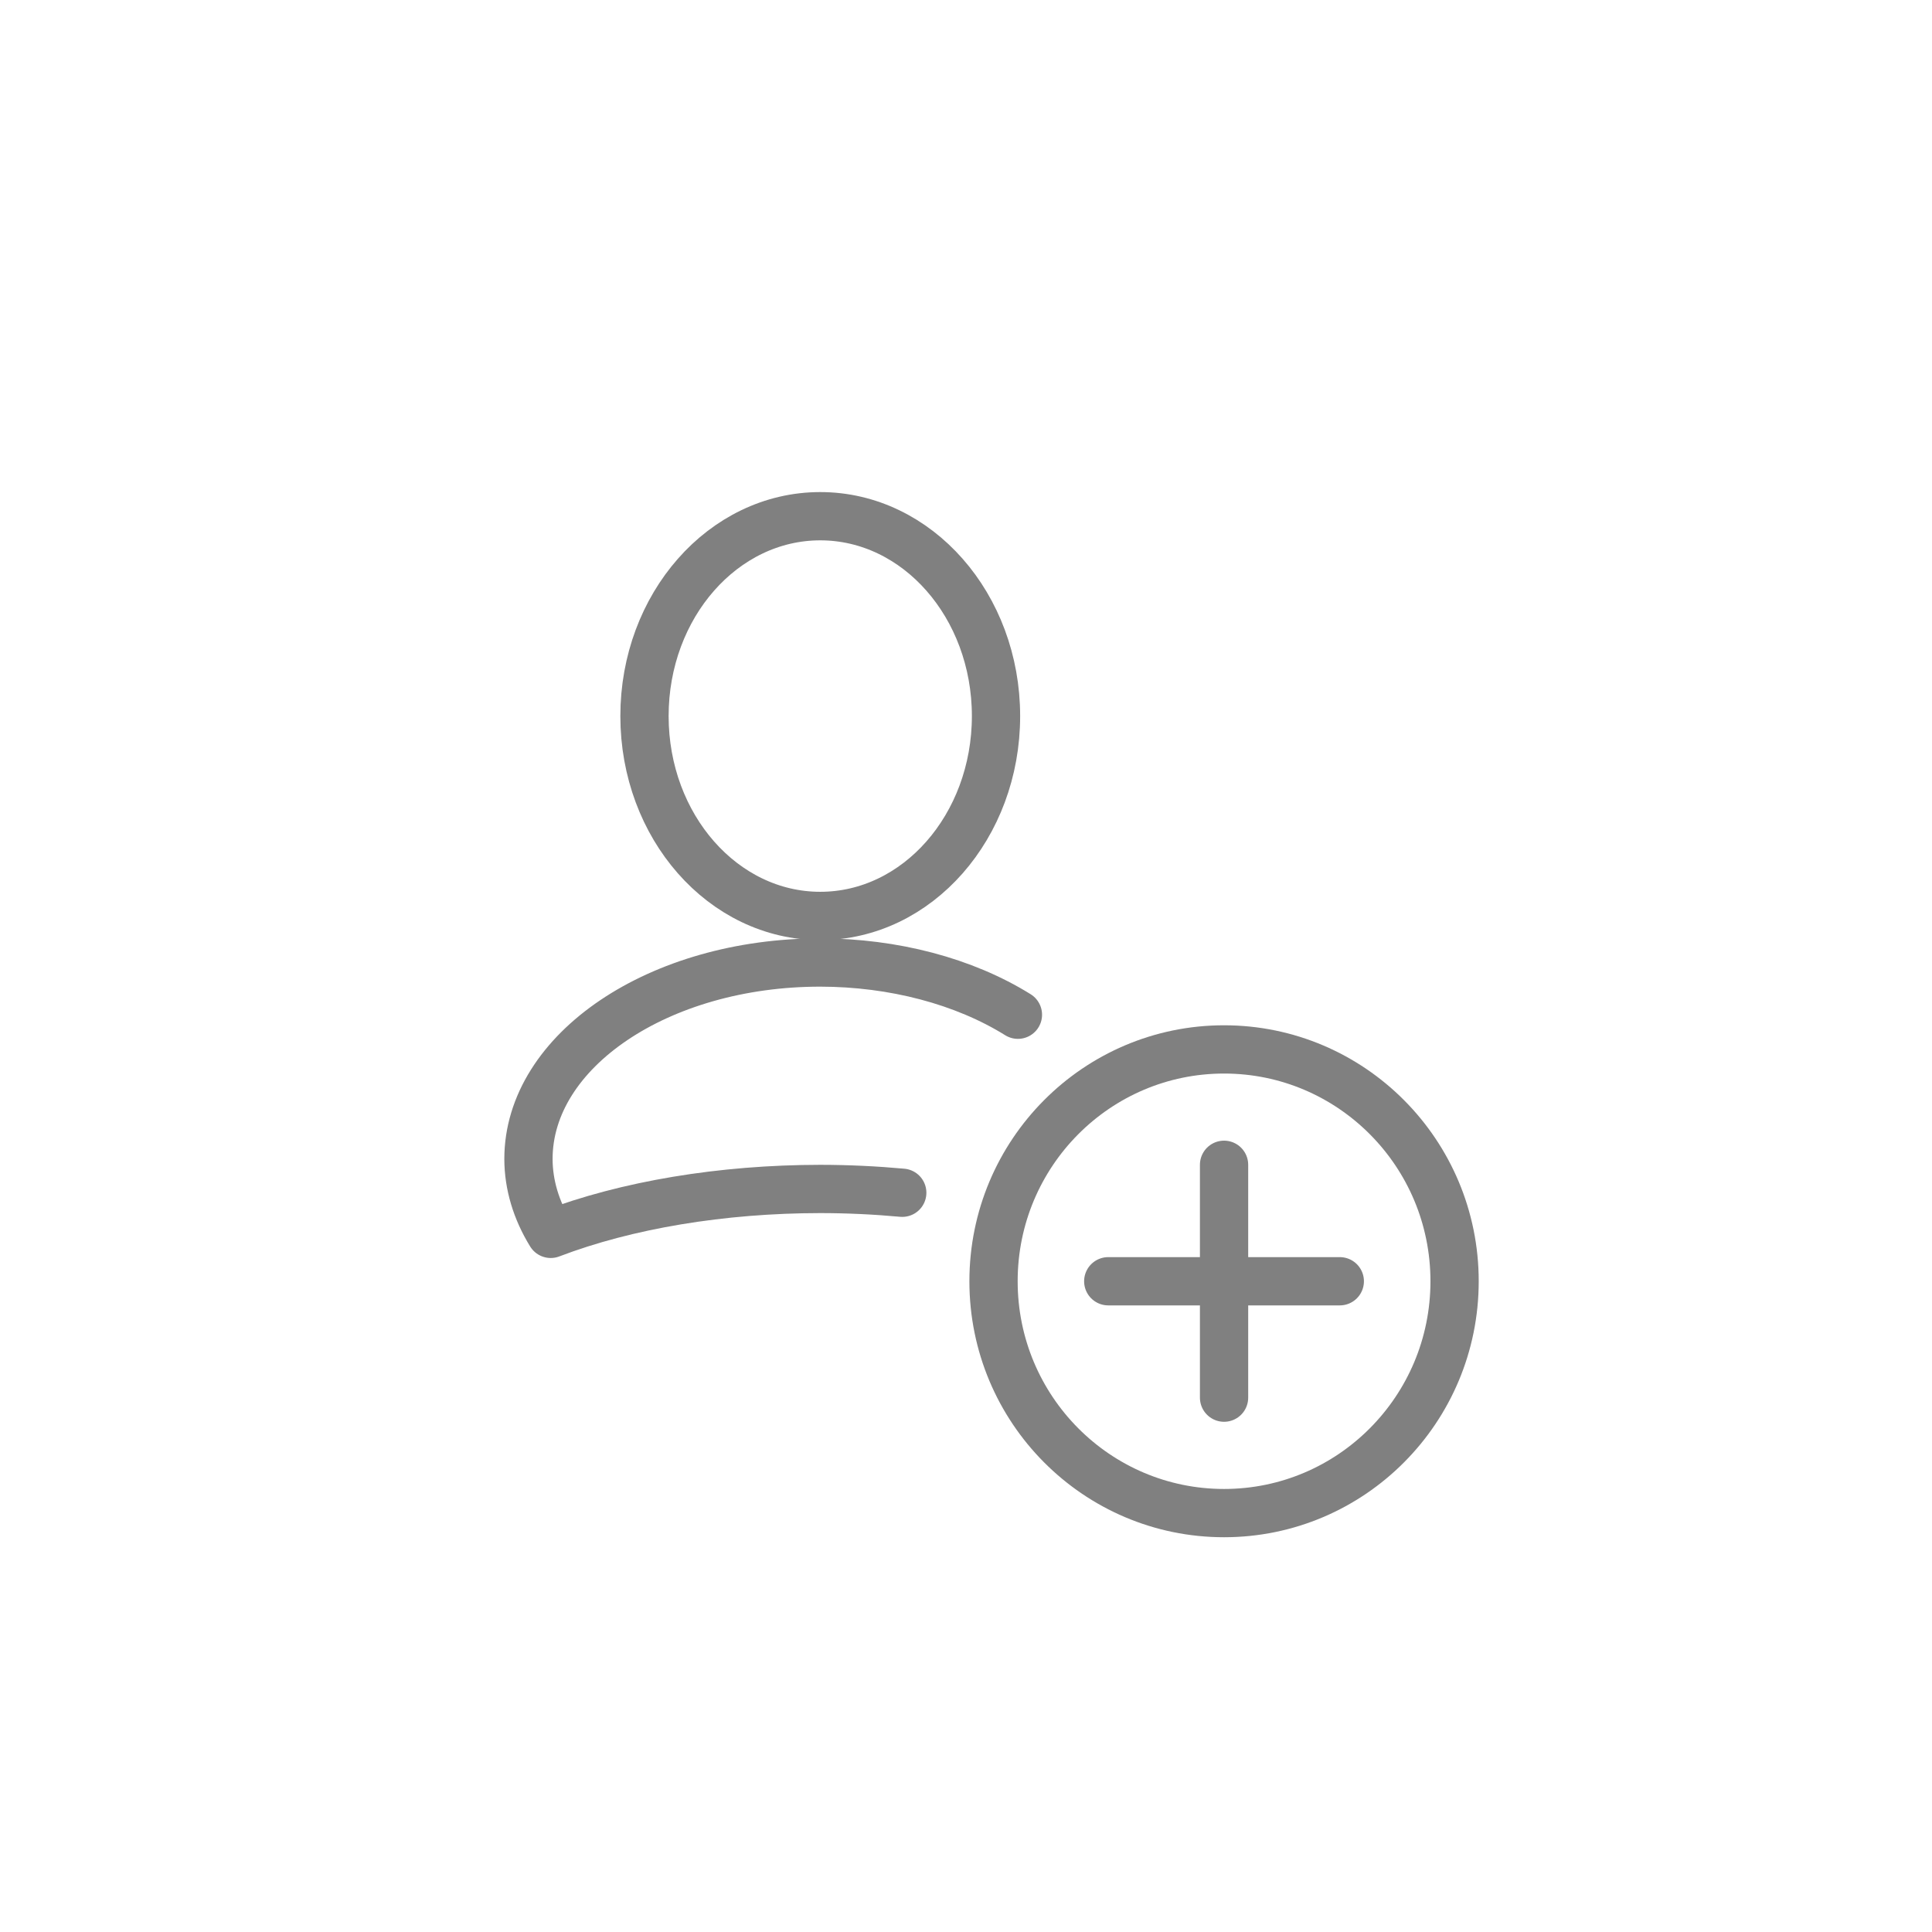
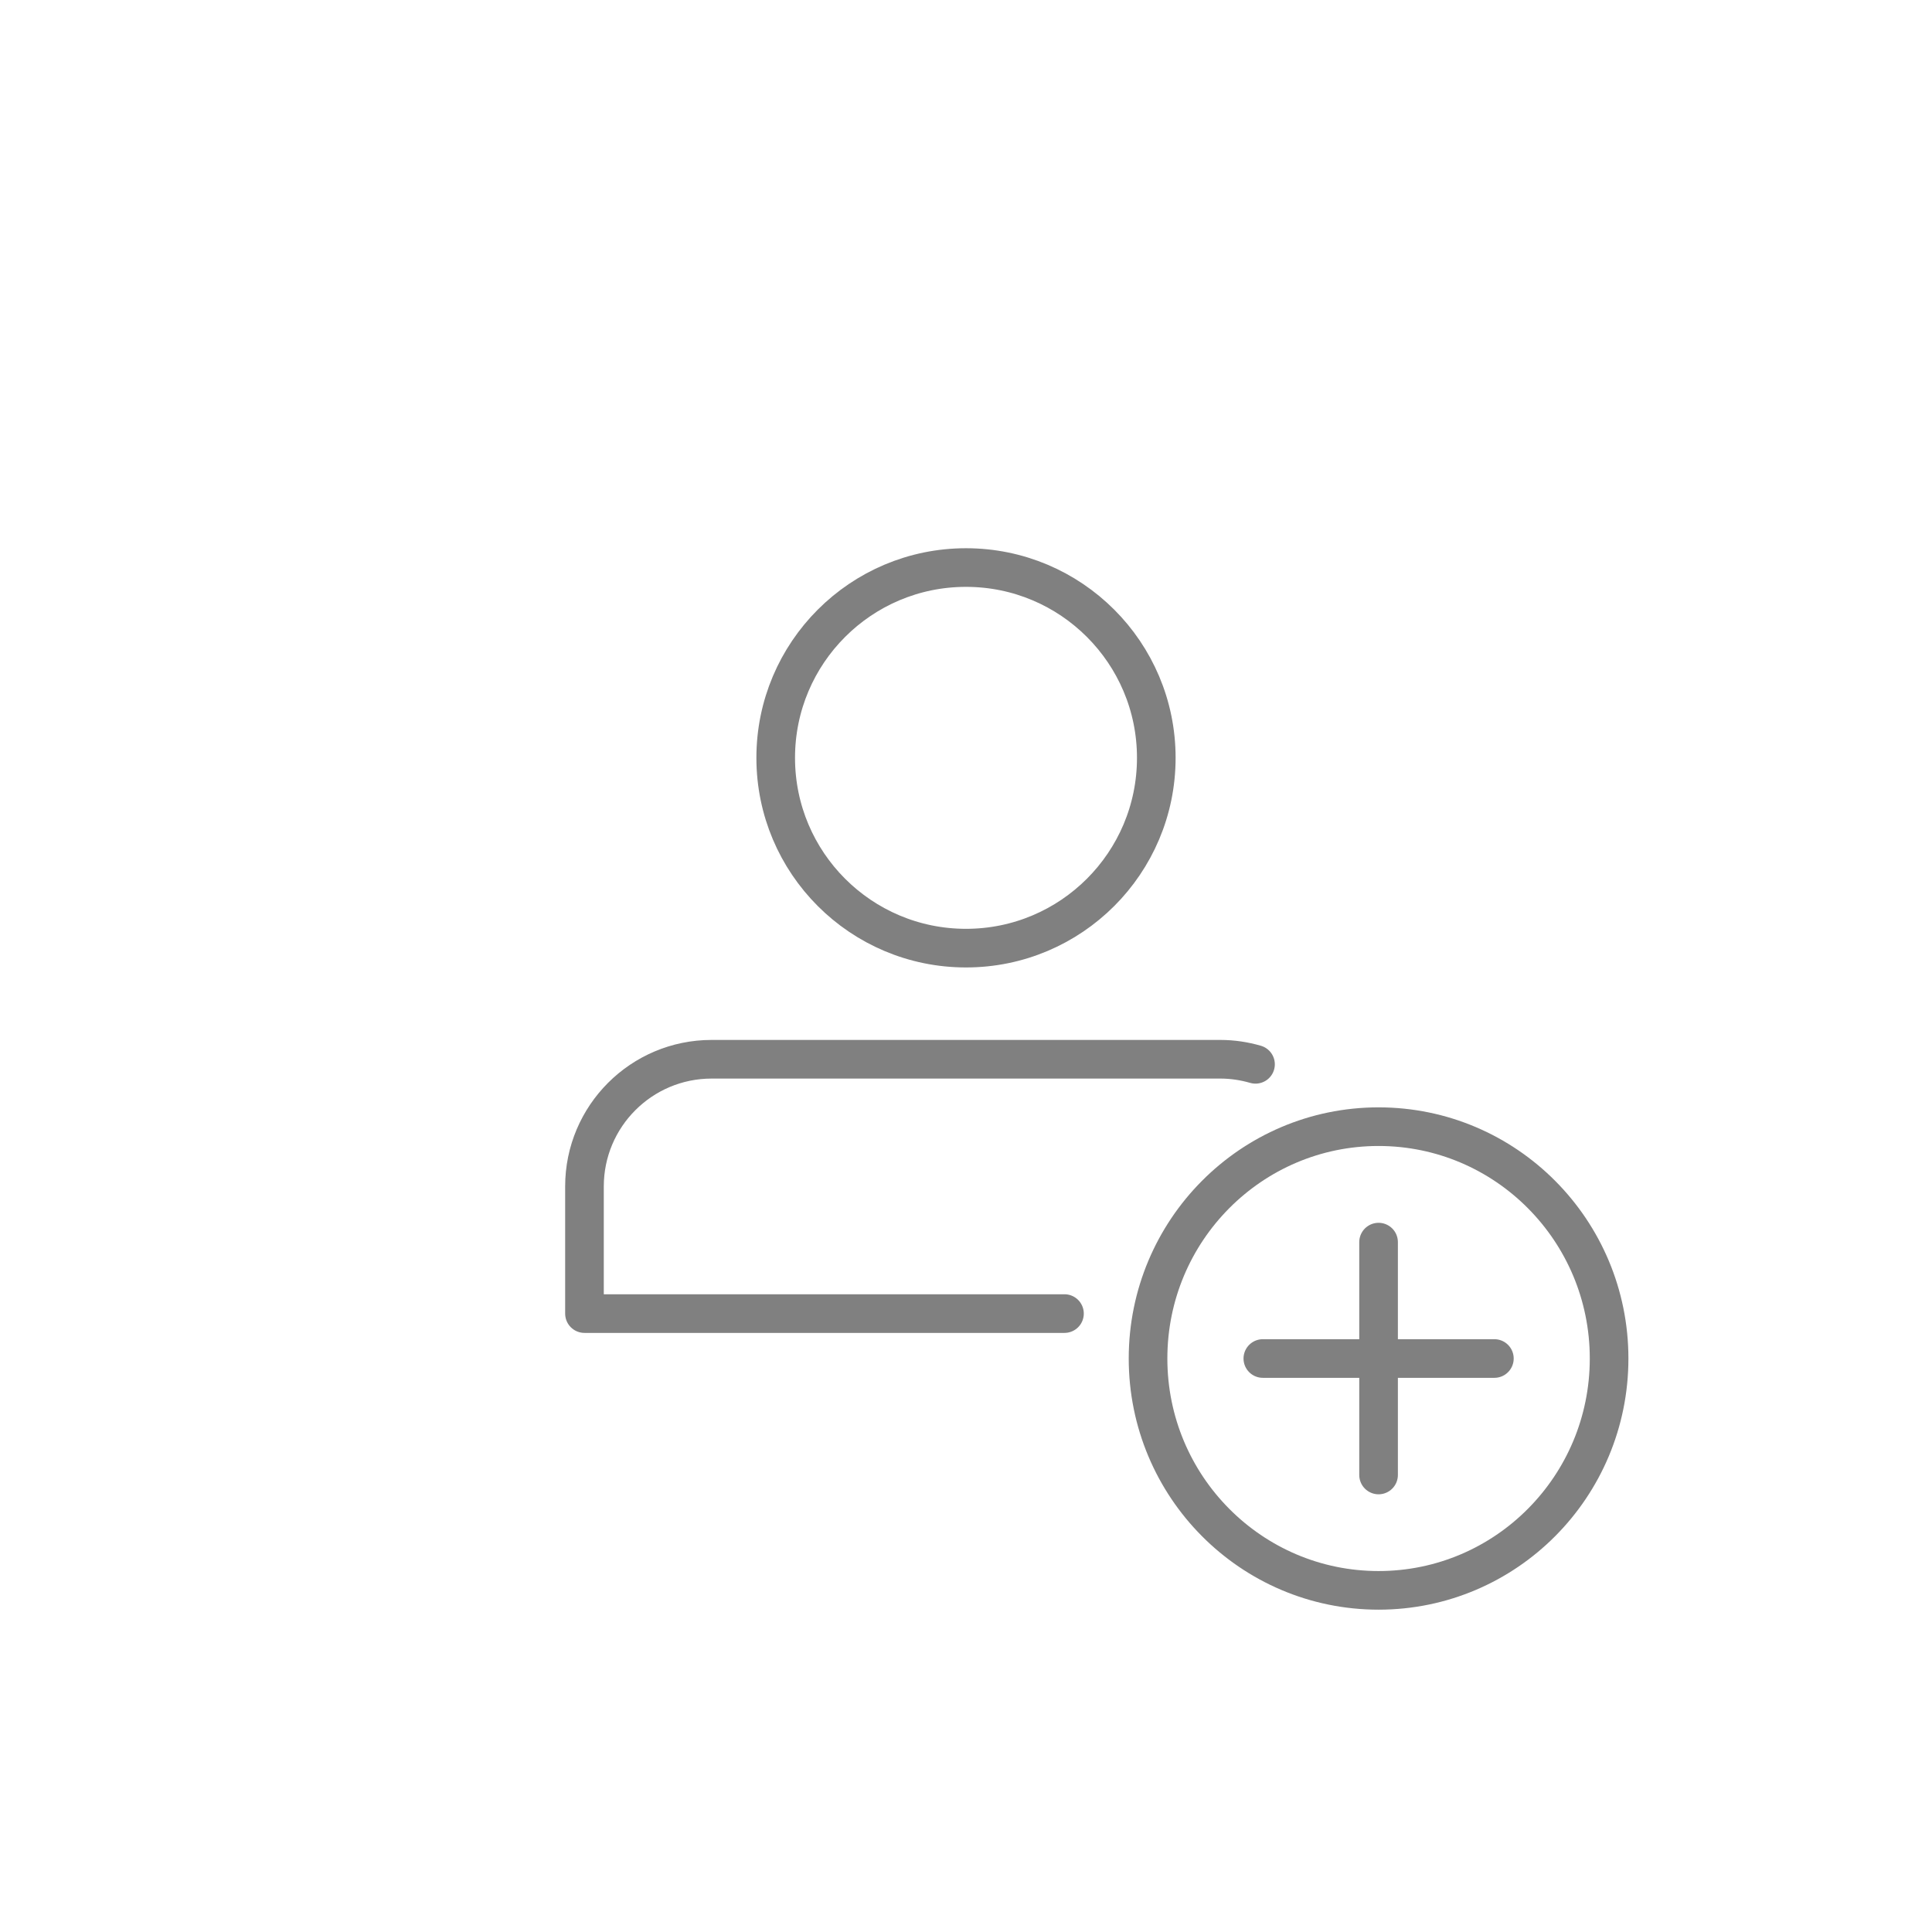
<svg xmlns="http://www.w3.org/2000/svg" width="100" height="100" viewBox="0 0 26.458 26.458" version="1.1" id="svg8">
  <defs id="defs2" />
  <g id="layer1" transform="translate(0,-270.5417)">
-     <path style="fill:none;stroke:#808080;stroke-width:0.661;stroke-linecap:round;stroke-linejoin:round;stroke-miterlimit:4;stroke-dasharray:none;stroke-opacity:1" d="m 16.763,286.493 v 3.189" id="path4492" />
-     <path style="fill:none;stroke:#808080;stroke-width:0.661;stroke-linecap:round;stroke-linejoin:round;stroke-miterlimit:4;stroke-dasharray:none;stroke-opacity:1" d="M 18.348,288.088 H 15.177" id="path4492-6" />
-     <ellipse style="fill:none;fill-opacity:1;stroke:#808080;stroke-width:0.661;stroke-linecap:round;stroke-linejoin:round;stroke-miterlimit:4;stroke-dasharray:none;stroke-opacity:1" id="path6217" cx="11.233" cy="280.348" rx="2.407" ry="2.737" />
-     <path style="fill:none;fill-opacity:1;stroke:#808080;stroke-width:0.661;stroke-linecap:round;stroke-linejoin:round;stroke-miterlimit:4;stroke-dasharray:none;stroke-opacity:1" d="m 13.94,284.438 c -0.737,-0.459 -1.703,-0.714 -2.707,-0.715 -2.207,0 -3.996,1.205 -3.996,2.691 0.001,0.352 0.105,0.7 0.305,1.025 1.039,-0.397 2.344,-0.614 3.691,-0.615 0.377,2.8e-4 0.753,0.018 1.123,0.052" id="path6219" />
-     <ellipse style="fill:none;fill-opacity:1;stroke:#808080;stroke-width:0.661;stroke-linecap:round;stroke-linejoin:round;stroke-miterlimit:4;stroke-dasharray:none;stroke-opacity:1" id="path5606-4" cx="16.763" cy="288.088" rx="3.157" ry="3.175" />
+     <path style="fill:none;stroke:#808080;stroke-width:0.529;stroke-linecap:round;stroke-linejoin:round;stroke-miterlimit:4;stroke-dasharray:none;stroke-opacity:1" d="m 18.879,287.552 v 3.189" id="path4492" />
+     <path style="fill:none;stroke:#808080;stroke-width:0.529;stroke-linecap:round;stroke-linejoin:round;stroke-miterlimit:4;stroke-dasharray:none;stroke-opacity:1" d="M 20.465,289.146 H 17.294" id="path4492-6" />
+     <ellipse style="fill:none;fill-opacity:1;stroke:#808080;stroke-width:0.529;stroke-linecap:round;stroke-linejoin:round;stroke-miterlimit:4;stroke-dasharray:none;stroke-opacity:1" id="path5606-4" cx="18.879" cy="289.146" rx="3.157" ry="3.175" />
+     <path style="fill:none;fill-opacity:1;stroke:#808080;stroke-width:2;stroke-linecap:round;stroke-linejoin:round;stroke-miterlimit:4;stroke-dasharray:none;stroke-opacity:1" d="M 64.984,55.088 C 64.406,54.922 63.798,54.826 63.166,54.826 H 36.834 c -3.635,0 -6.582,2.947 -6.582,6.582 v 6.582 h 6.582 18.262" transform="matrix(0.2645833,0,0,0.2645833,0,270.5417)" id="rect4493-6" />
+     <ellipse style="fill:none;fill-opacity:1;stroke:#808080;stroke-width:0.529;stroke-linecap:round;stroke-linejoin:round;stroke-miterlimit:4;stroke-dasharray:none;stroke-opacity:1" id="path5671-3" cx="13.229" cy="280.92" rx="2.606" ry="2.606" />
  </g>
</svg>
